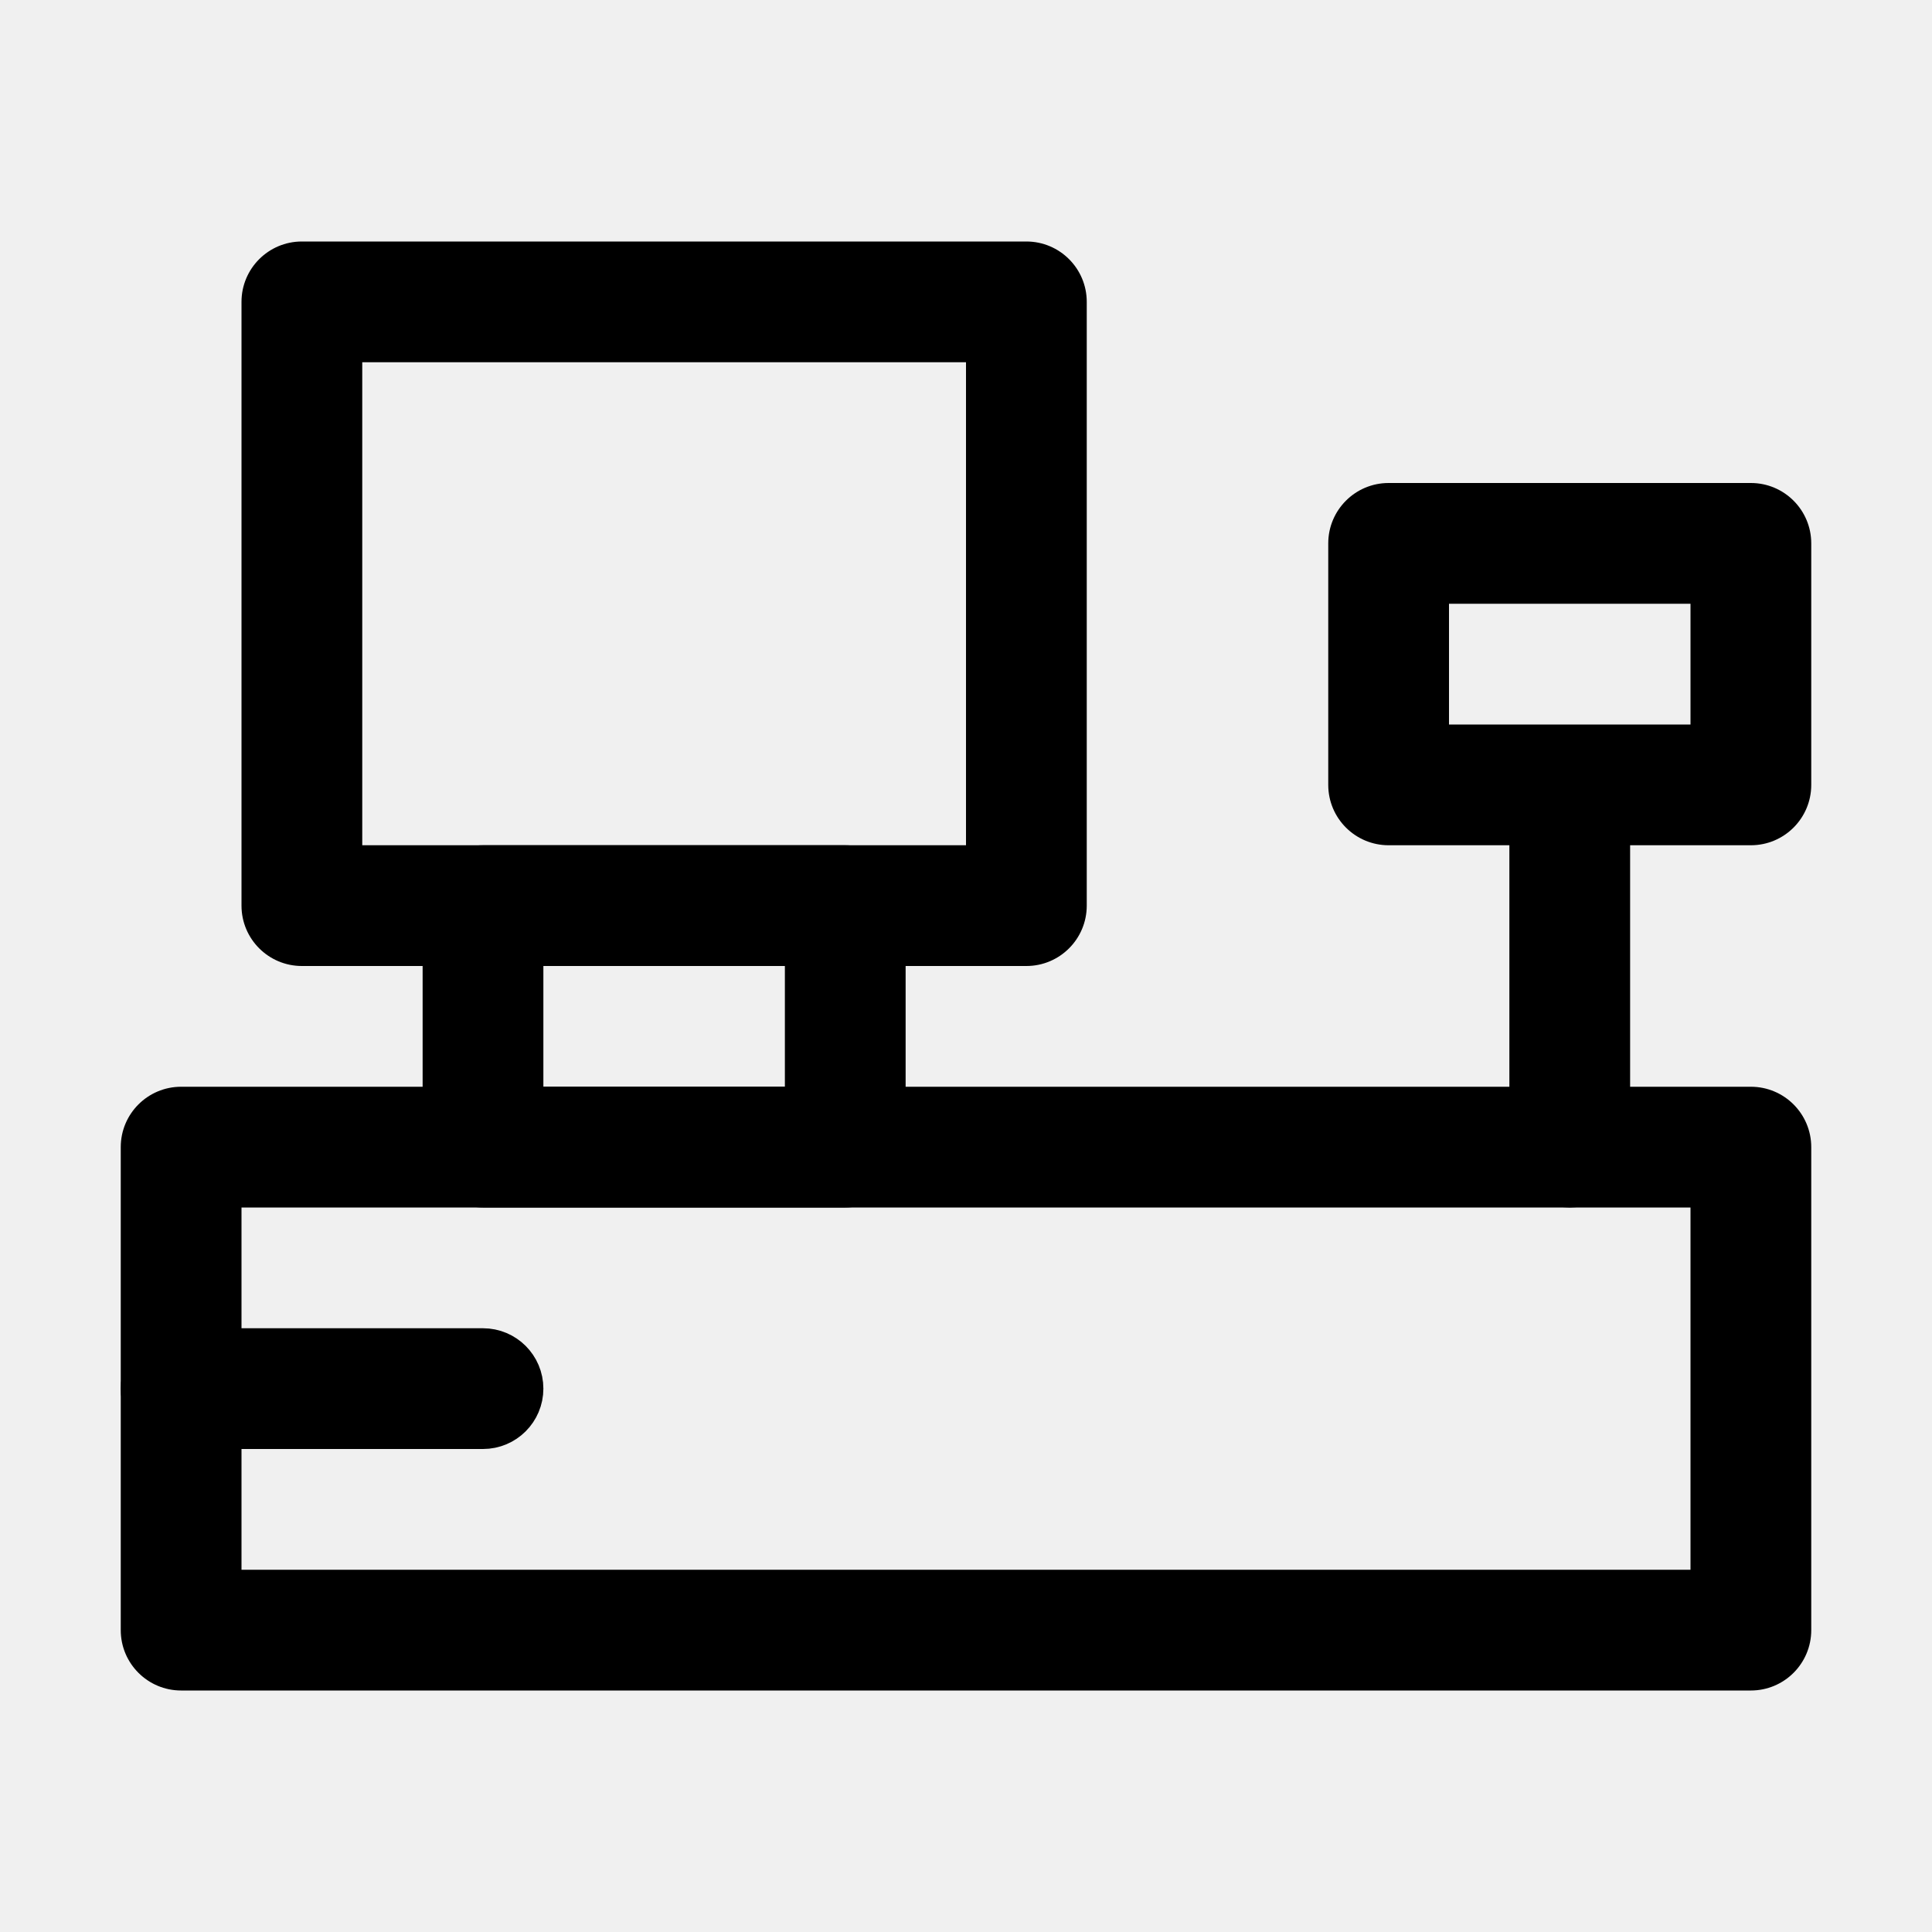
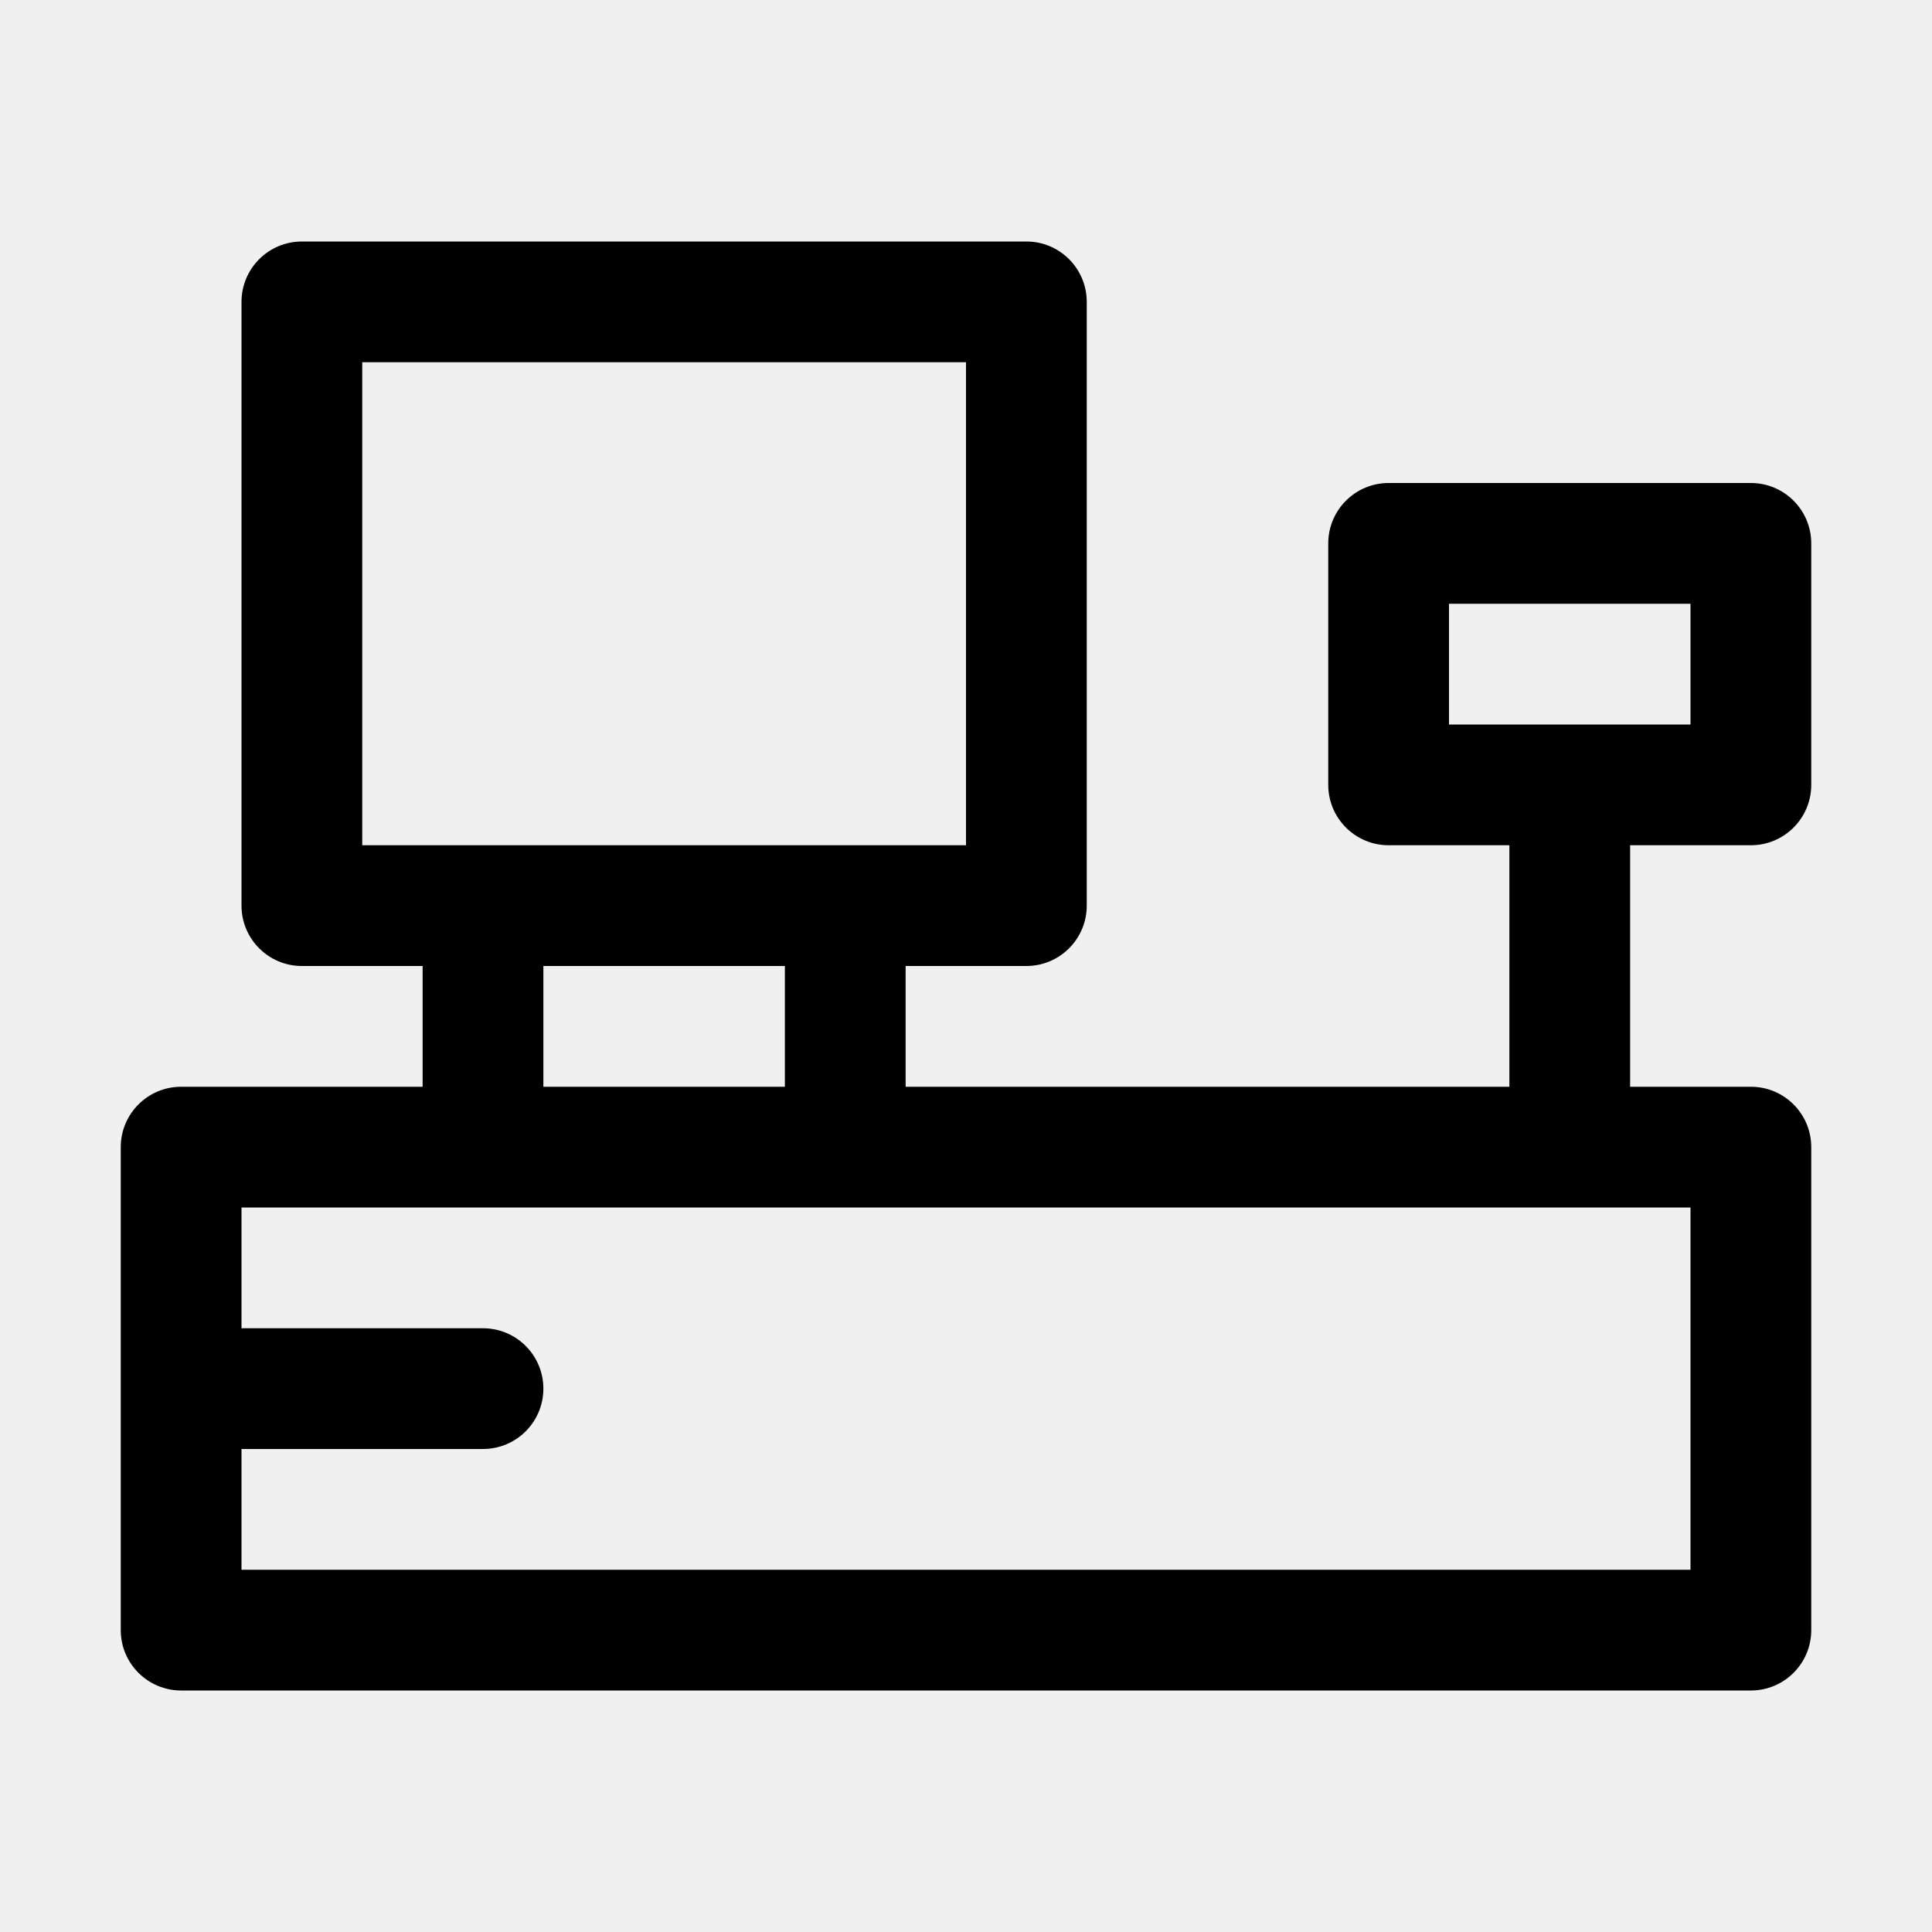
<svg xmlns="http://www.w3.org/2000/svg" width="32" height="32" viewBox="0 0 32 32" fill="none">
-   <mask id="path-1-inside-1_364_54" fill="white">
-     <rect x="2" y="18" width="28" height="10" rx="1" />
-   </mask>
-   <rect x="2" y="18" width="28" height="10" rx="1" stroke="black" stroke-width="4" mask="url(#path-1-inside-1_364_54)" />
-   <mask id="path-2-inside-2_364_54" fill="white">
-     <rect x="7" y="14" width="8" height="6" rx="1" />
-   </mask>
-   <rect x="7" y="14" width="8" height="6" rx="1" stroke="black" stroke-width="4" mask="url(#path-2-inside-2_364_54)" />
-   <rect x="25.5" y="13.5" width="1" height="6" rx="0.5" stroke="black" />
-   <rect x="2.5" y="23.5" width="1" height="6" rx="0.5" transform="rotate(-90 2.5 23.5)" stroke="black" />
-   <mask id="path-5-inside-3_364_54" fill="white">
-     <rect x="22" y="8" width="8" height="6" rx="1" />
-   </mask>
-   <rect x="22" y="8" width="8" height="6" rx="1" stroke="black" stroke-width="4" mask="url(#path-5-inside-3_364_54)" />
-   <mask id="path-6-inside-4_364_54" fill="white">
-     <rect x="4" y="4" width="14" height="12" rx="1" />
-   </mask>
-   <rect x="4" y="4" width="14" height="12" rx="1" stroke="black" stroke-width="4" mask="url(#path-6-inside-4_364_54)" />
+   <path fill-rule="evenodd" clip-rule="evenodd" d="M7 16H5C4.448 16 4 15.552 4 15V5C4 4.448 4.448 4 5 4H17C17.552 4 18 4.448 18 5V15C18 15.552 17.552 16 17 16H15V18H25V14H23C22.448 14 22 13.552 22 13V9C22 8.448 22.448 8 23 8H29C29.552 8 30 8.448 30 9V13C30 13.552 29.552 14 29 14H27V18H29C29.552 18 30 18.448 30 19V27C30 27.552 29.552 28 29 28H3C2.448 28 2 27.552 2 27V19C2 18.448 2.448 18 3 18H7V16ZM6 14V6H16V14H6ZM9 16V18H13V16H9ZM24 10V12H28V10H24ZM4 26V24H8C8.552 24 9 23.552 9 23C9 22.448 8.552 22 8 22H4V20H28V26H4Z" fill="black" />
</svg>
